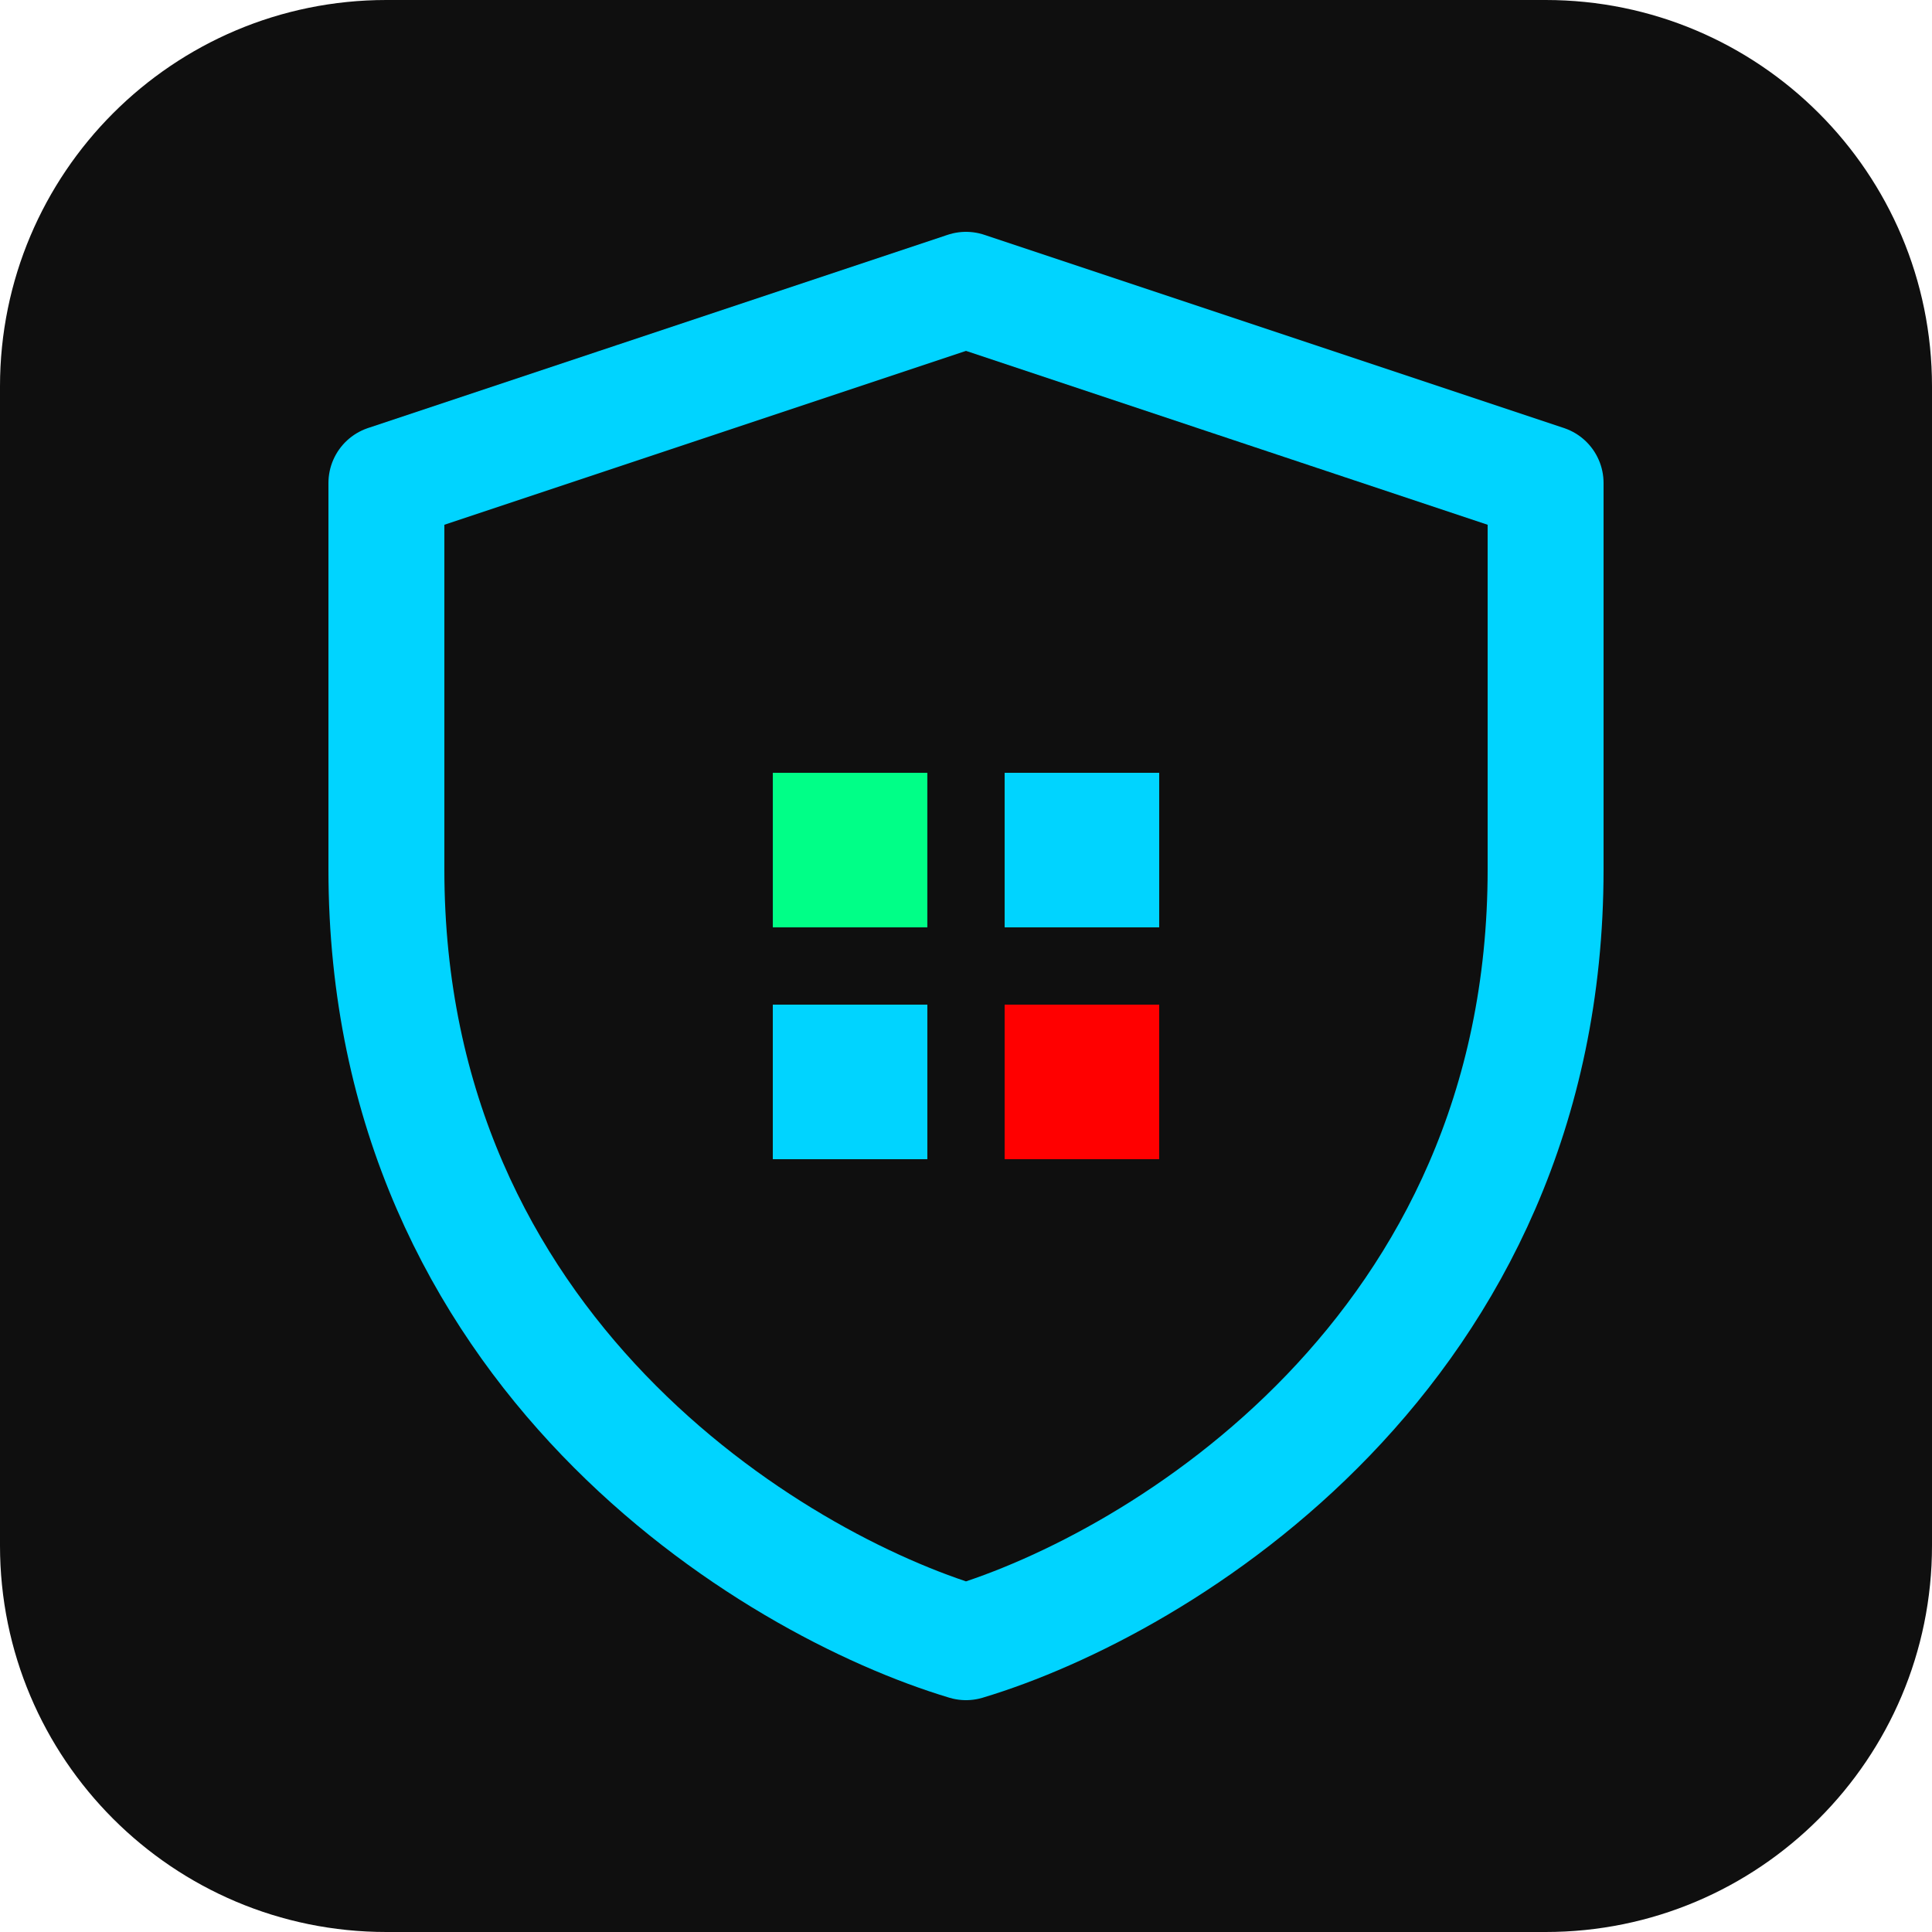
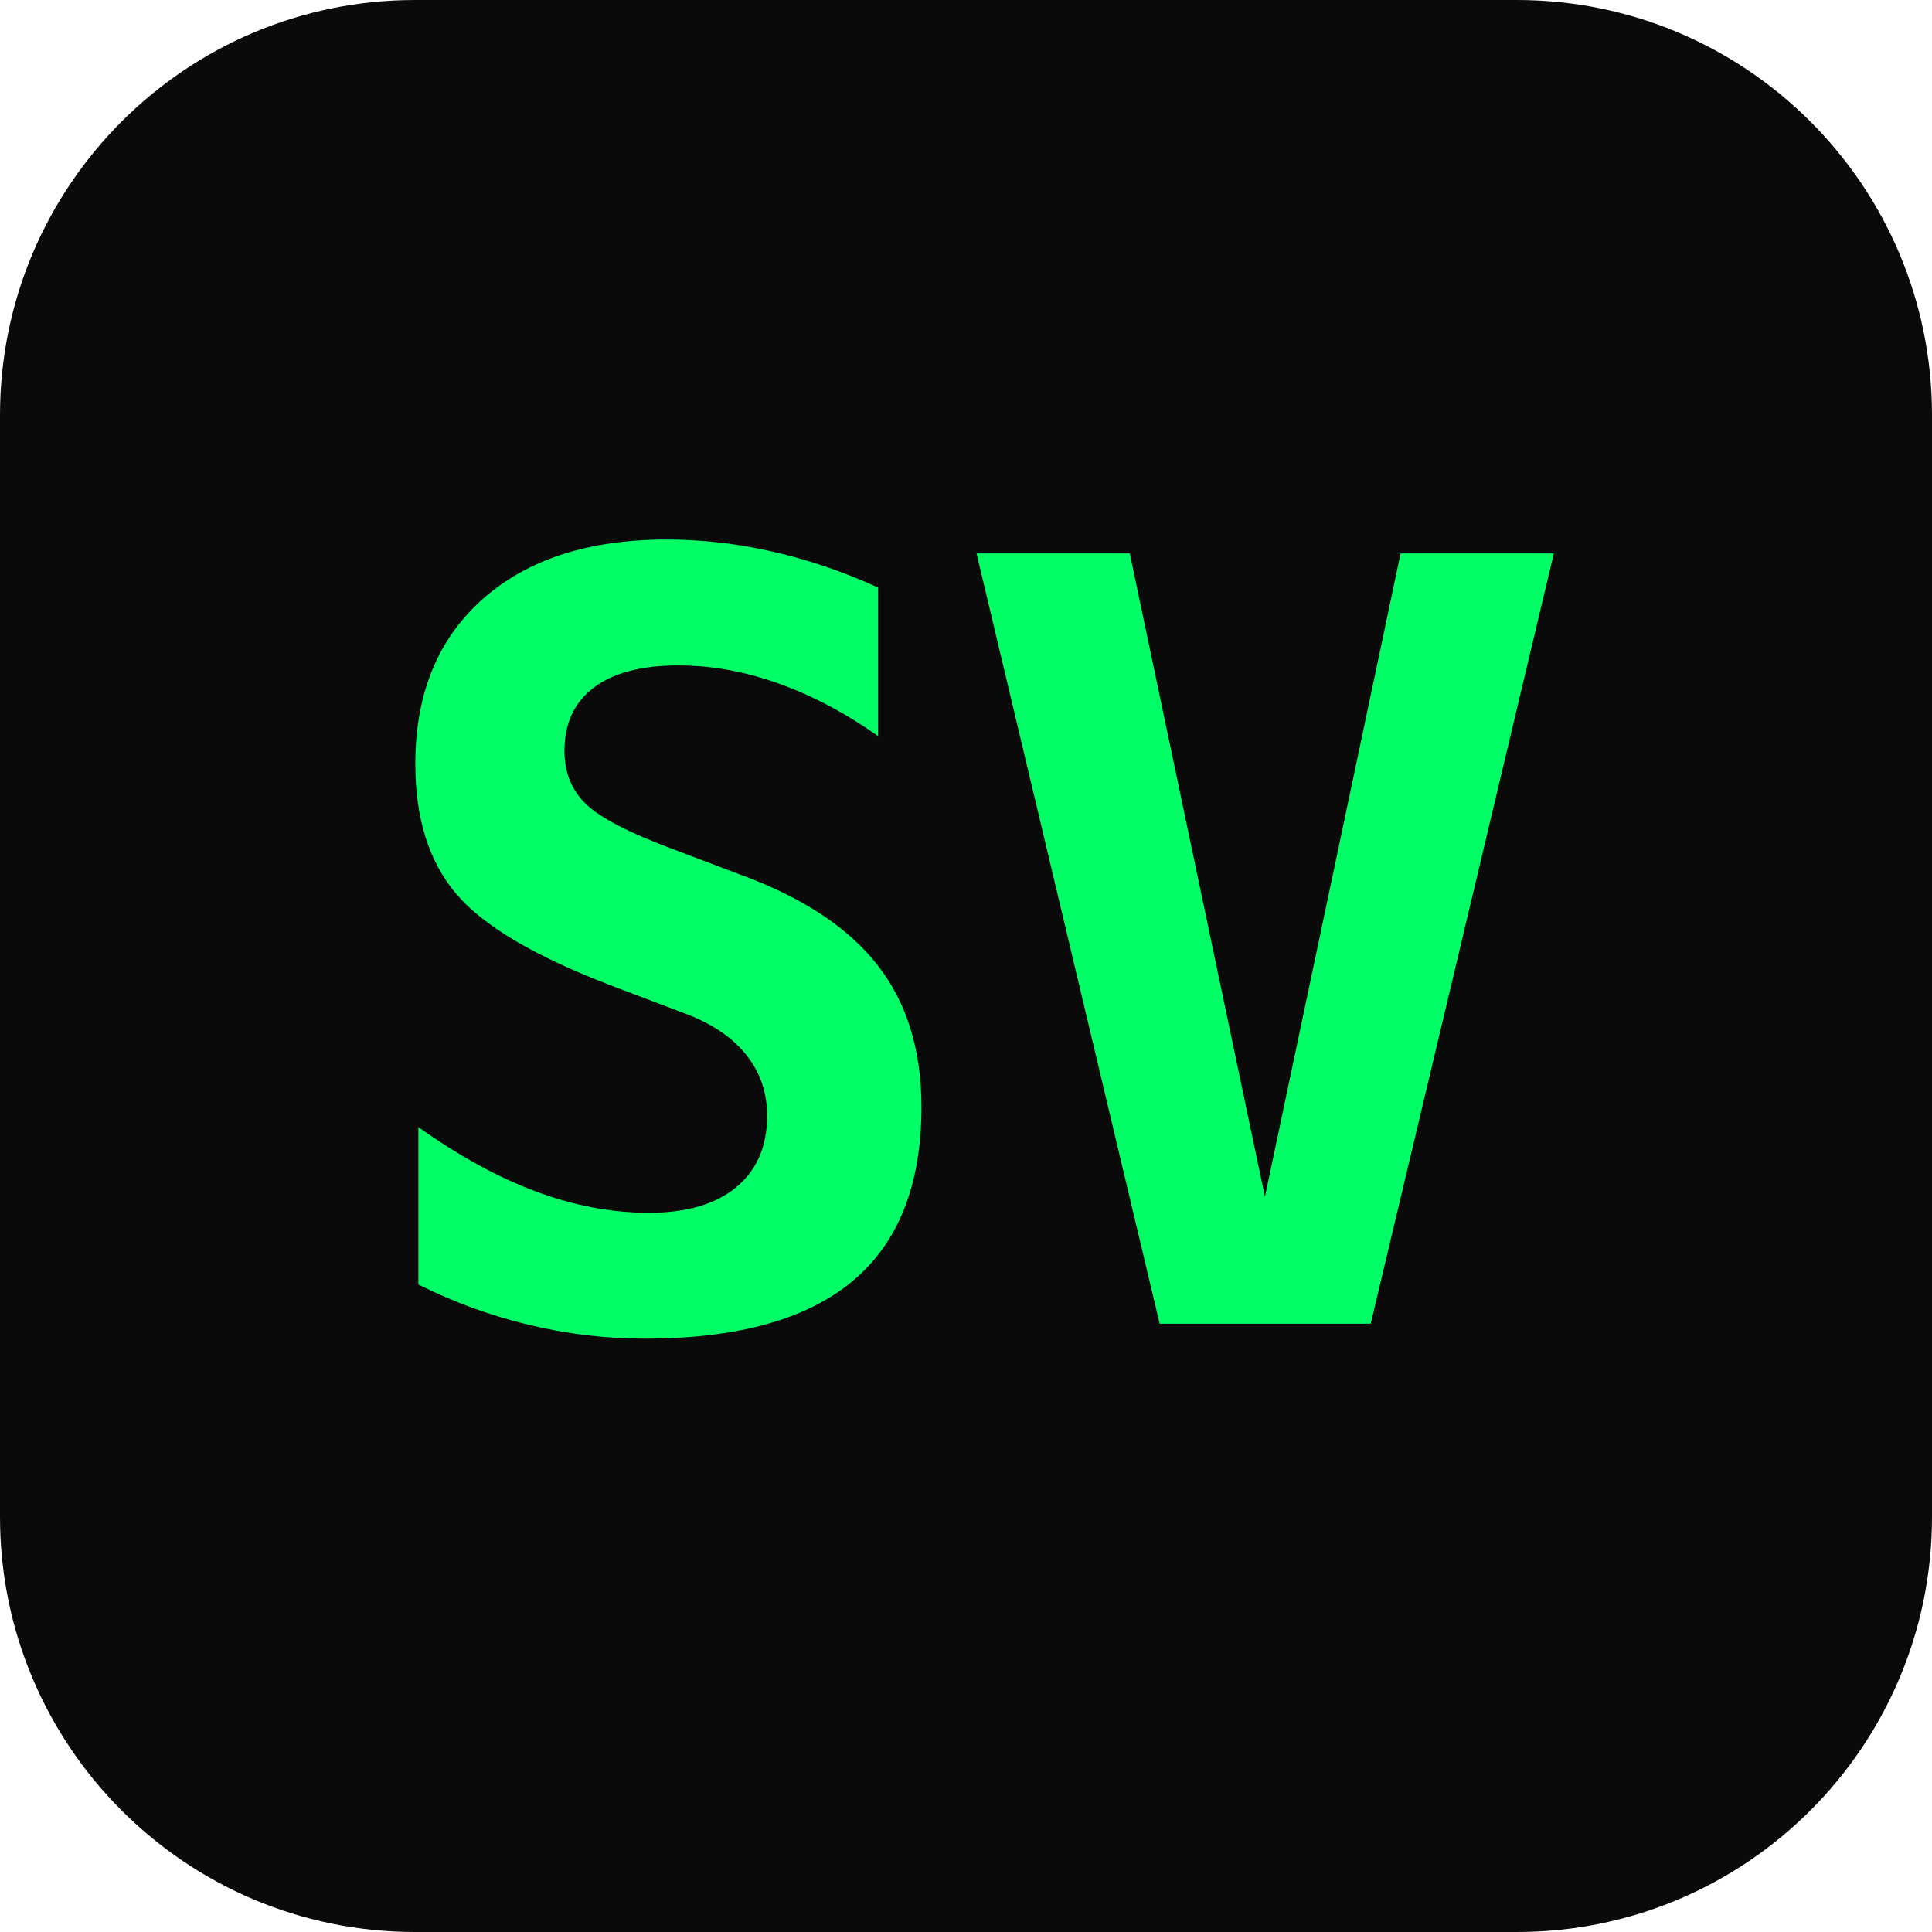
- <svg xmlns="http://www.w3.org/2000/svg" viewBox="0 0 100 100" width="100%" height="100%">
-   <rect width="100" height="100" rx="20" fill="#0f0f0f" />
-   <path d="M50 15 L20 25 V45 C20 70 40 82 50 85 C60 82 80 70 80 45 V25 Z" fill="none" stroke="#00d4ff" stroke-width="6" stroke-linejoin="round" />
-   <rect x="40" y="40" width="8" height="8" fill="#00ff87" />
-   <rect x="52" y="40" width="8" height="8" fill="#00d4ff" />
-   <rect x="40" y="52" width="8" height="8" fill="#00d4ff" />
-   <rect x="52" y="52" width="8" height="8" fill="#ff0000" />
+ <svg xmlns="http://www.w3.org/2000/svg" width="512" height="512" viewBox="0 0 512 512">
+   <rect width="512" height="512" rx="110" fill="#0A0A0A" />
+   <text x="50%" y="53%" font-family="monospace, sans-serif" font-size="280" font-weight="900" fill="#00FF66" text-anchor="middle" dominant-baseline="middle" letter-spacing="-10">SV</text>
</svg>
